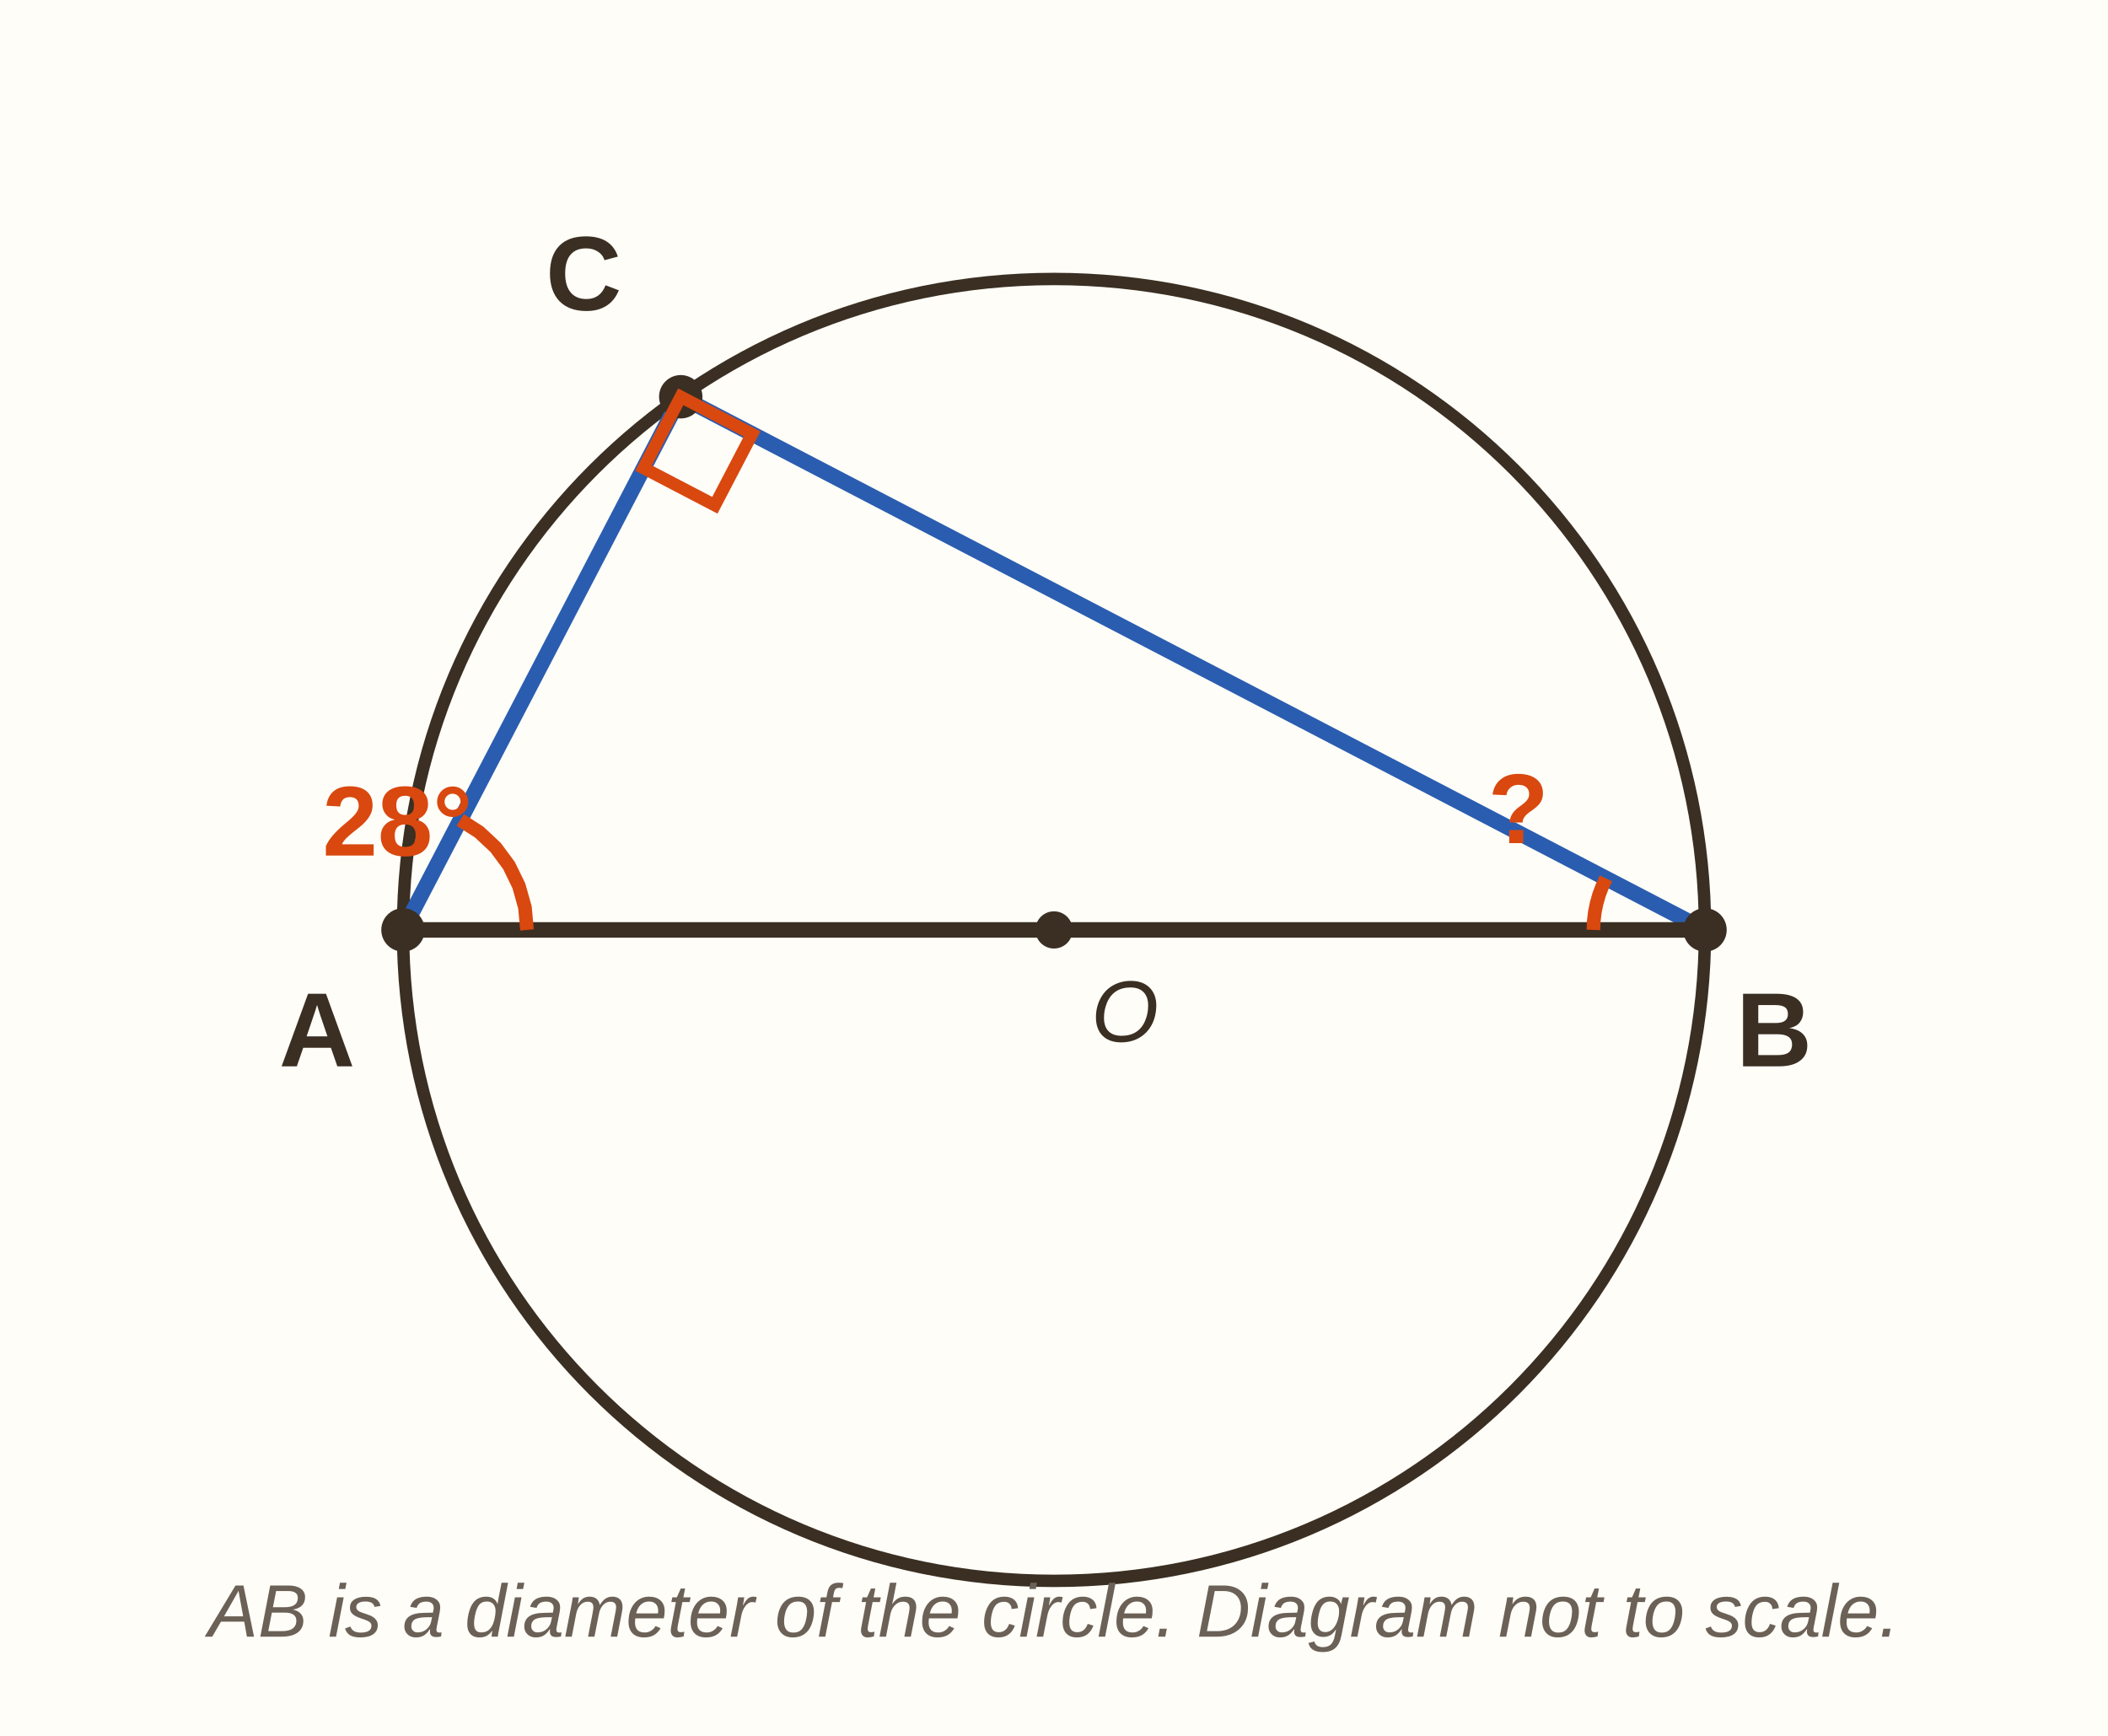
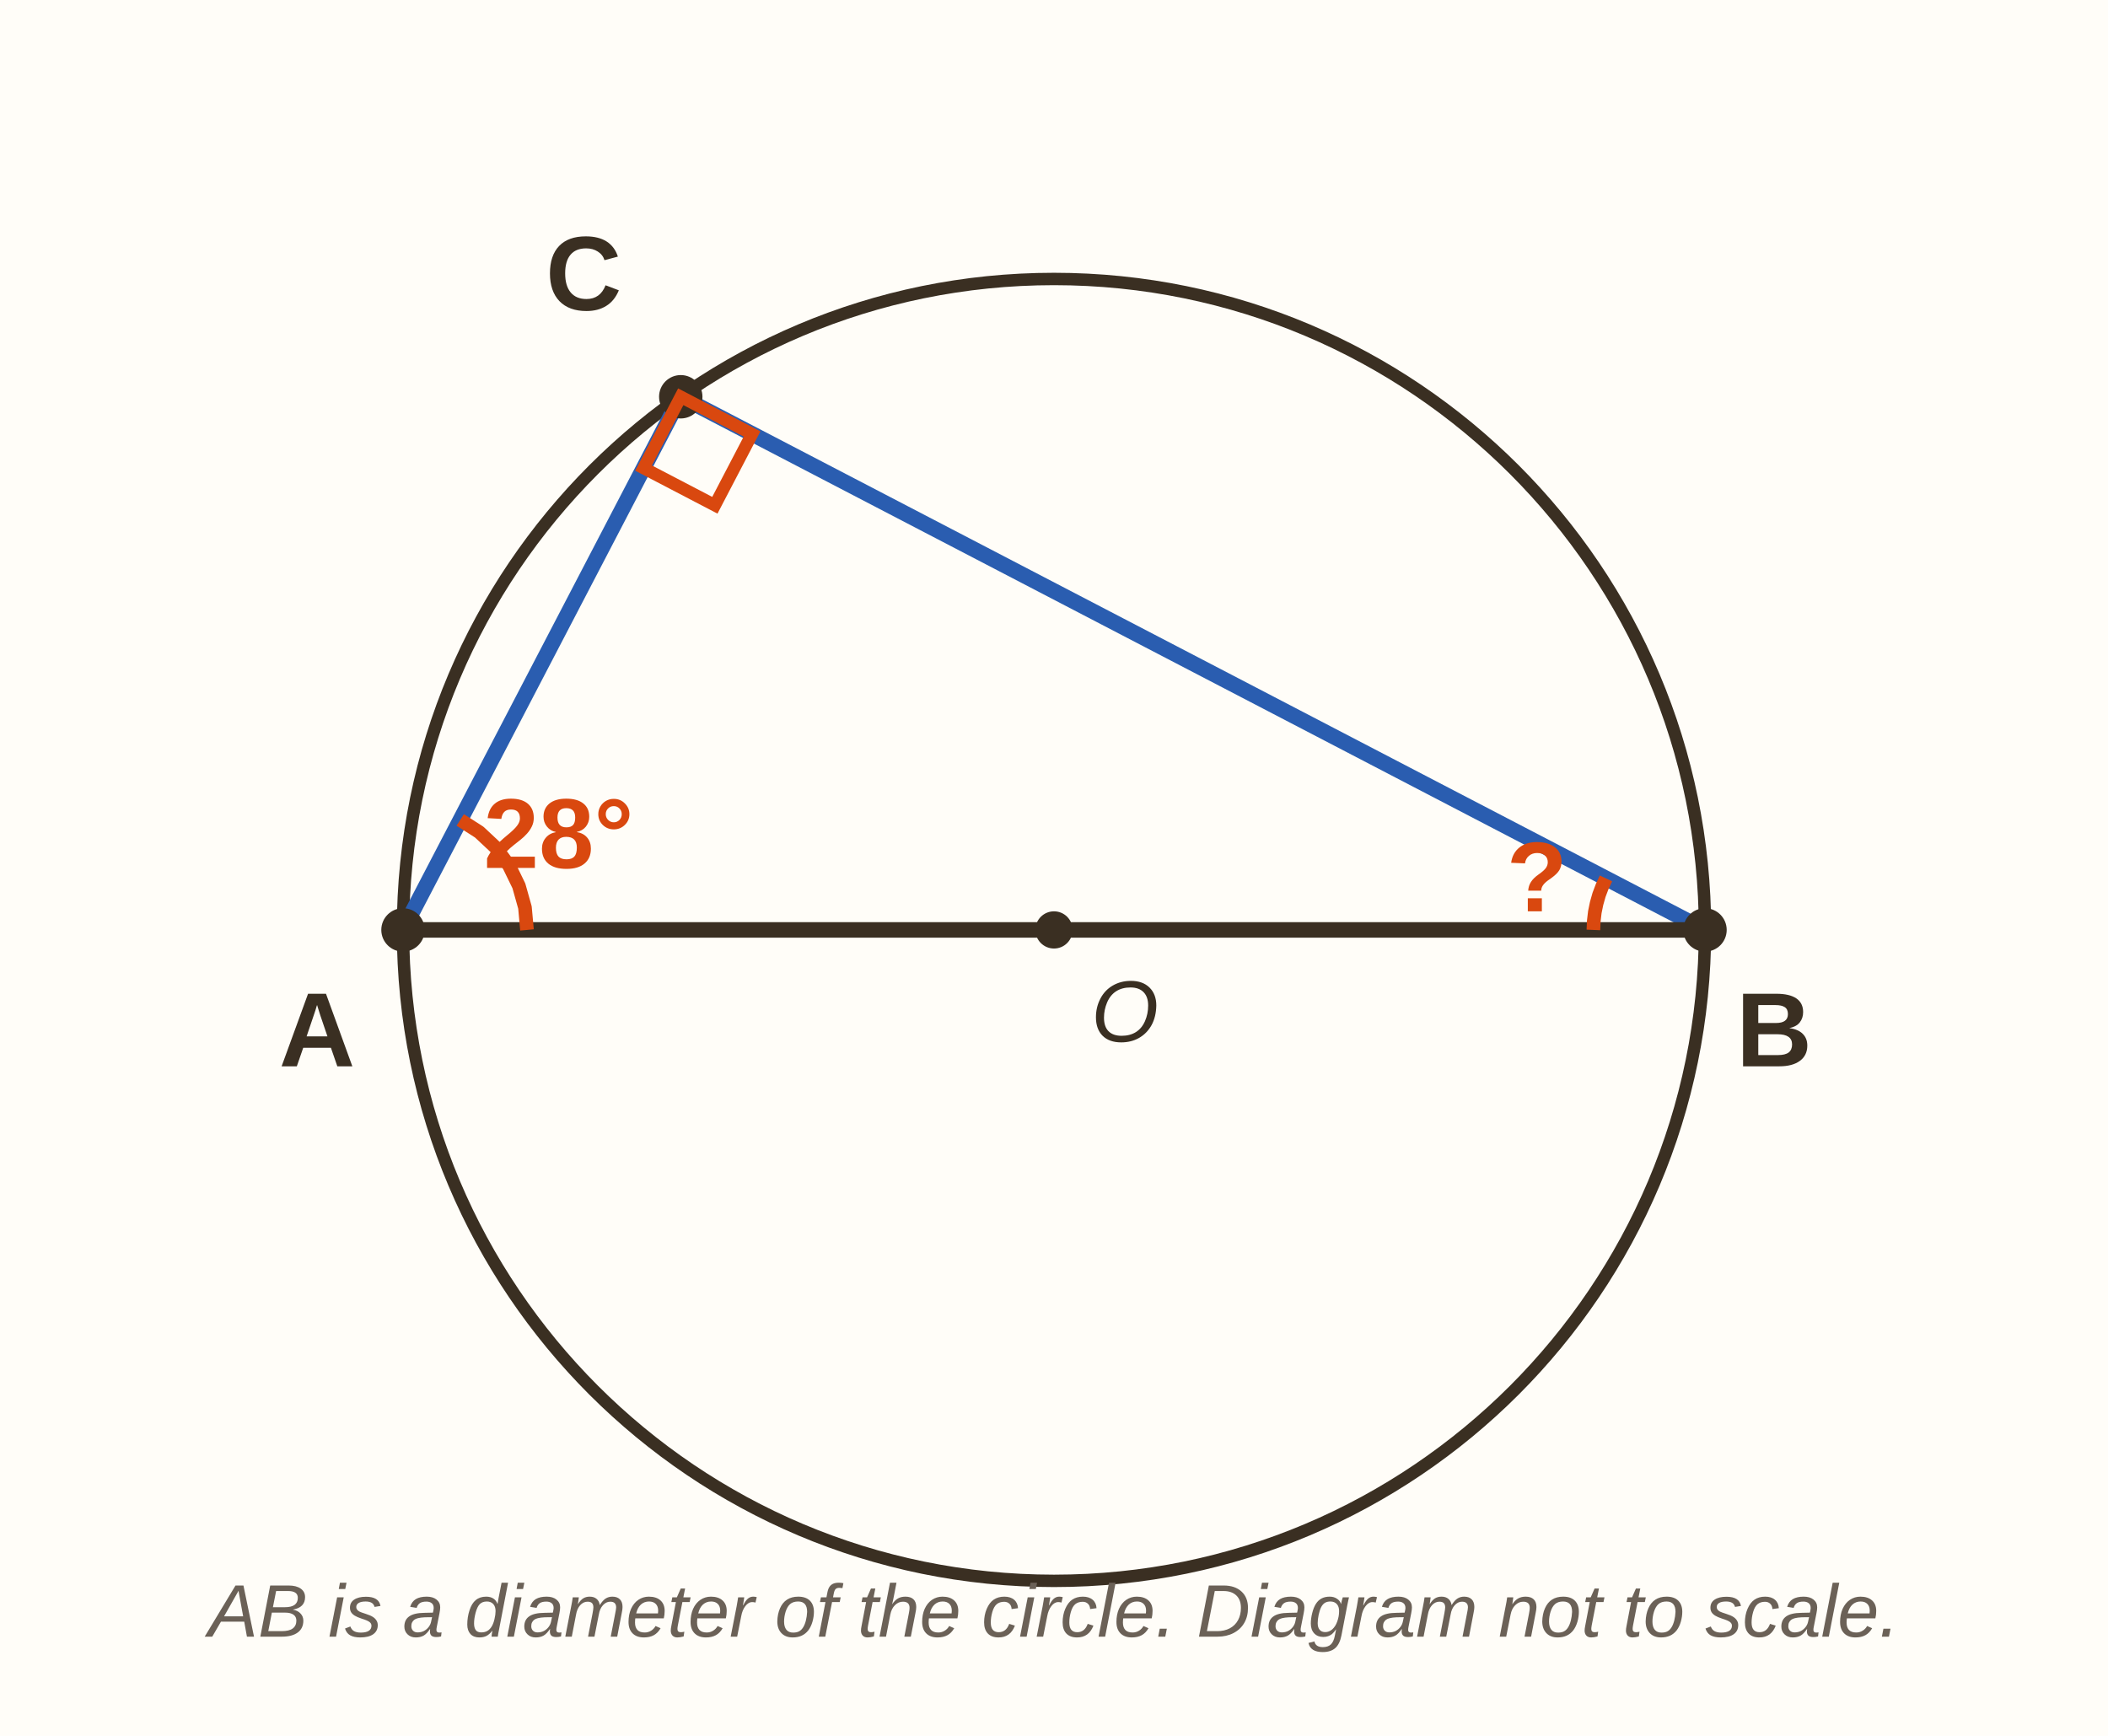
<svg xmlns="http://www.w3.org/2000/svg" viewBox="0 0 340 280" role="img" aria-labelledby="title desc">
  <rect width="340" height="280" fill="#fffdf8" />
  <circle cx="170" cy="150" r="105" fill="none" stroke="#3a2f22" stroke-width="2" />
  <g stroke="#2a5db0" stroke-width="2.5" stroke-linecap="round">
    <line x1="65" y1="150" x2="109.8" y2="64.0" />
    <line x1="275" y1="150" x2="109.8" y2="64.0" />
  </g>
  <line x1="65" y1="150" x2="275" y2="150" stroke="#3a2f22" stroke-width="2.5" stroke-linecap="round" />
  <g fill="#3a2f22">
    <circle cx="65" cy="150" r="3.5" />
    <circle cx="275" cy="150" r="3.5" />
    <circle cx="109.8" cy="64.0" r="3.5" />
    <circle cx="170" cy="150" r="3" />
  </g>
  <g fill="#3a2f22" font-family="Arial, sans-serif" font-size="17" font-weight="700">
    <text x="45" y="172">A</text>
    <text x="280" y="172">B</text>
    <text x="88" y="50">C</text>
    <text x="176" y="168" font-size="14" font-weight="400" font-style="italic">O</text>
  </g>
  <path d="M109.8 64.0 L103.8 75.5 L115.3 81.5 L121.3 70.0 Z" fill="none" stroke="#d9480f" stroke-width="2" />
  <path d="M85.00,150.00 L84.67,146.38 L83.69,142.89 L82.10,139.62 L79.94,136.70 L77.29,134.22 L74.23,132.26" fill="none" stroke="#d9480f" stroke-width="2.2" stroke-linejoin="round" />
-   <text x="52" y="138" fill="#d9480f" font-family="Arial, sans-serif" font-size="16" font-weight="700">28°</text>
+   <text x="78" y="140" fill="#d9480f" font-family="Arial, sans-serif" font-size="16" font-weight="700">28°</text>
  <path d="M257.00,150.00 L257.06,148.56 L257.23,147.13 L257.52,145.72 L257.91,144.34 L258.42,142.99 L259.03,141.69" fill="none" stroke="#d9480f" stroke-width="2.2" stroke-linejoin="round" />
-   <text x="240" y="136" fill="#d9480f" font-family="Arial, sans-serif" font-size="16" font-weight="700">?</text>
+   <text x="243" y="147" fill="#d9480f" font-family="Arial, sans-serif" font-size="16" font-weight="700">?</text>
  <text x="170" y="264" text-anchor="middle" fill="#6b6157" font-family="Arial, sans-serif" font-size="12" font-style="italic">AB is a diameter of the circle. Diagram not to scale.</text>
</svg>
